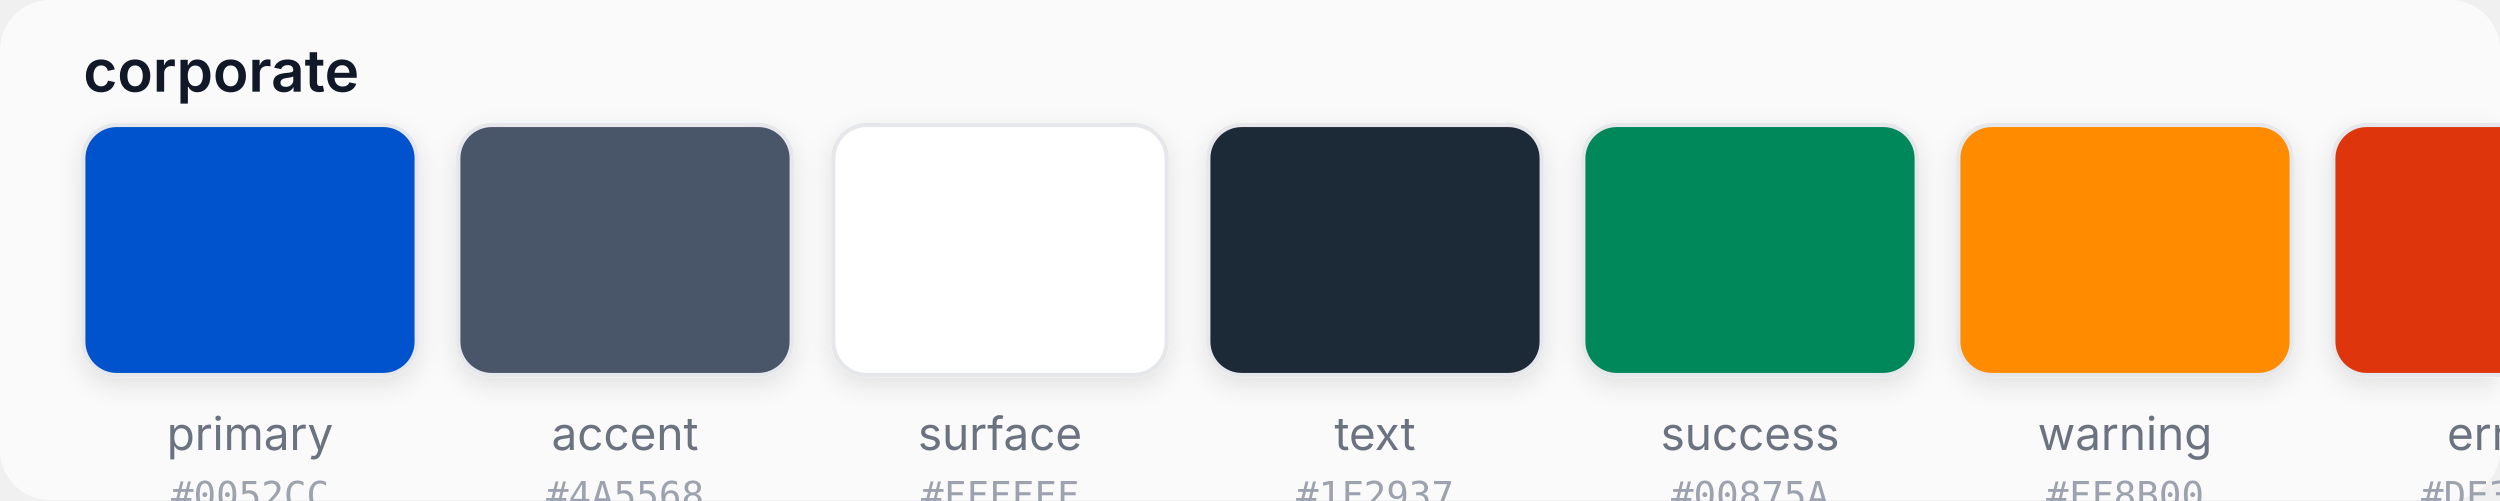
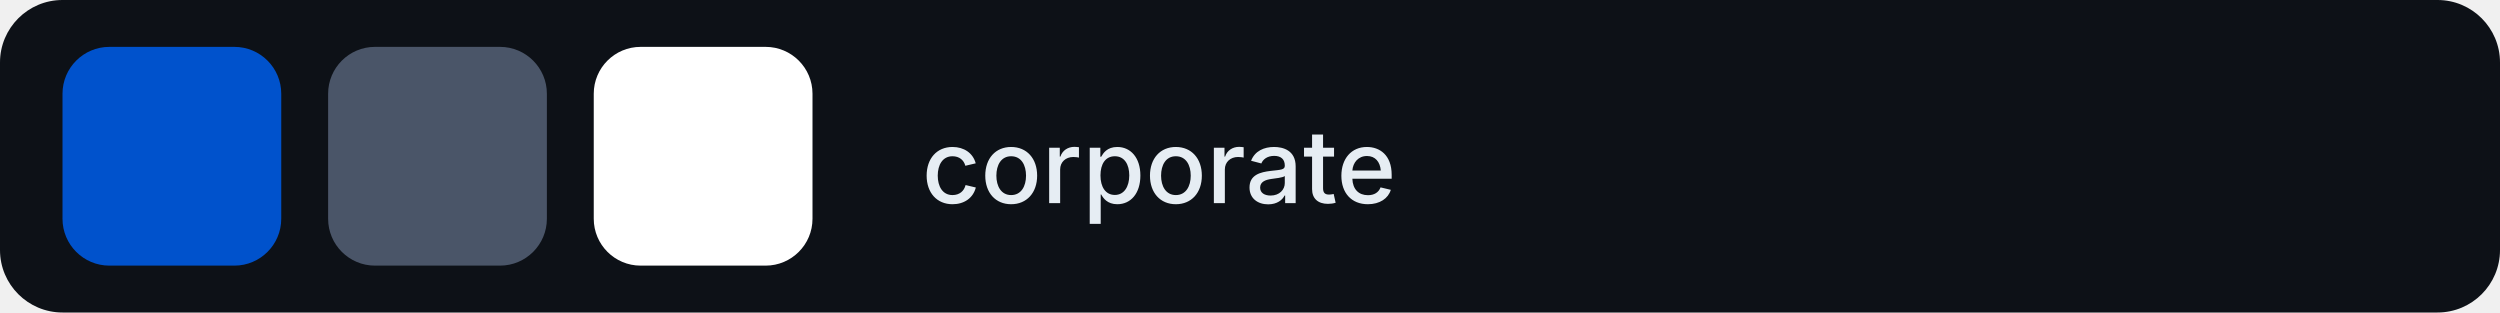
- <svg xmlns="http://www.w3.org/2000/svg" width="600" height="120" viewBox="0 0 600 120">
-   <defs>
-     <filter id="shadow" x="-20%" y="-20%" width="140%" height="140%">
-       <feDropShadow dx="0" dy="2" stdDeviation="3" flood-opacity="0.1" />
-     </filter>
-   </defs>
-   <rect width="600" height="120" fill="#fafafa" rx="12" />
-   <text x="20" y="22" font-family="system-ui, -apple-system, sans-serif" font-size="14" font-weight="600" fill="#111827">corporate</text>
-   <g filter="url(#shadow)">
-     <rect x="20" y="30" width="80" height="60" rx="8" fill="#0052CC" stroke="#e5e7eb" stroke-width="1" />
-     <rect x="110" y="30" width="80" height="60" rx="8" fill="#4A5568" stroke="#e5e7eb" stroke-width="1" />
-     <rect x="200" y="30" width="80" height="60" rx="8" fill="#FFFFFF" stroke="#e5e7eb" stroke-width="1" />
-     <rect x="290" y="30" width="80" height="60" rx="8" fill="#1F2937" stroke="#e5e7eb" stroke-width="1" />
-     <rect x="380" y="30" width="80" height="60" rx="8" fill="#00875A" stroke="#e5e7eb" stroke-width="1" />
-     <rect x="470" y="30" width="80" height="60" rx="8" fill="#FF8B00" stroke="#e5e7eb" stroke-width="1" />
-     <rect x="560" y="30" width="80" height="60" rx="8" fill="#DE350B" stroke="#e5e7eb" stroke-width="1" />
-   </g>
-   <text x="60" y="108" text-anchor="middle" font-family="system-ui, -apple-system, sans-serif" font-size="11" fill="#6b7280">primary</text>
-   <text x="60" y="122" text-anchor="middle" font-family="monospace" font-size="9" fill="#9ca3af">#0052CC</text>
-   <text x="150" y="108" text-anchor="middle" font-family="system-ui, -apple-system, sans-serif" font-size="11" fill="#6b7280">accent</text>
-   <text x="150" y="122" text-anchor="middle" font-family="monospace" font-size="9" fill="#9ca3af">#4A5568</text>
-   <text x="240" y="108" text-anchor="middle" font-family="system-ui, -apple-system, sans-serif" font-size="11" fill="#6b7280">surface</text>
-   <text x="240" y="122" text-anchor="middle" font-family="monospace" font-size="9" fill="#9ca3af">#FFFFFF</text>
-   <text x="330" y="108" text-anchor="middle" font-family="system-ui, -apple-system, sans-serif" font-size="11" fill="#6b7280">text</text>
-   <text x="330" y="122" text-anchor="middle" font-family="monospace" font-size="9" fill="#9ca3af">#1F2937</text>
-   <text x="420" y="108" text-anchor="middle" font-family="system-ui, -apple-system, sans-serif" font-size="11" fill="#6b7280">success</text>
-   <text x="420" y="122" text-anchor="middle" font-family="monospace" font-size="9" fill="#9ca3af">#00875A</text>
-   <text x="510" y="108" text-anchor="middle" font-family="system-ui, -apple-system, sans-serif" font-size="11" fill="#6b7280">warning</text>
-   <text x="510" y="122" text-anchor="middle" font-family="monospace" font-size="9" fill="#9ca3af">#FF8B00</text>
-   <text x="600" y="108" text-anchor="middle" font-family="system-ui, -apple-system, sans-serif" font-size="11" fill="#6b7280">error</text>
-   <text x="600" y="122" text-anchor="middle" font-family="monospace" font-size="9" fill="#9ca3af">#DE350B</text>
+ <svg xmlns="http://www.w3.org/2000/svg" width="320" height="40" viewBox="0 0 320 40">
+   <rect width="320" height="40" fill="#0d1117" rx="8" />
+   <text x="118" y="26" font-family="system-ui, -apple-system, sans-serif" font-size="13" font-weight="500" fill="#e6edf3">corporate</text>
+   <rect x="8" y="6" width="28" height="28" rx="6" fill="#0052CC" />
+   <rect x="42" y="6" width="28" height="28" rx="6" fill="#4A5568" />
+   <rect x="76" y="6" width="28" height="28" rx="6" fill="#FFFFFF" />
</svg>
